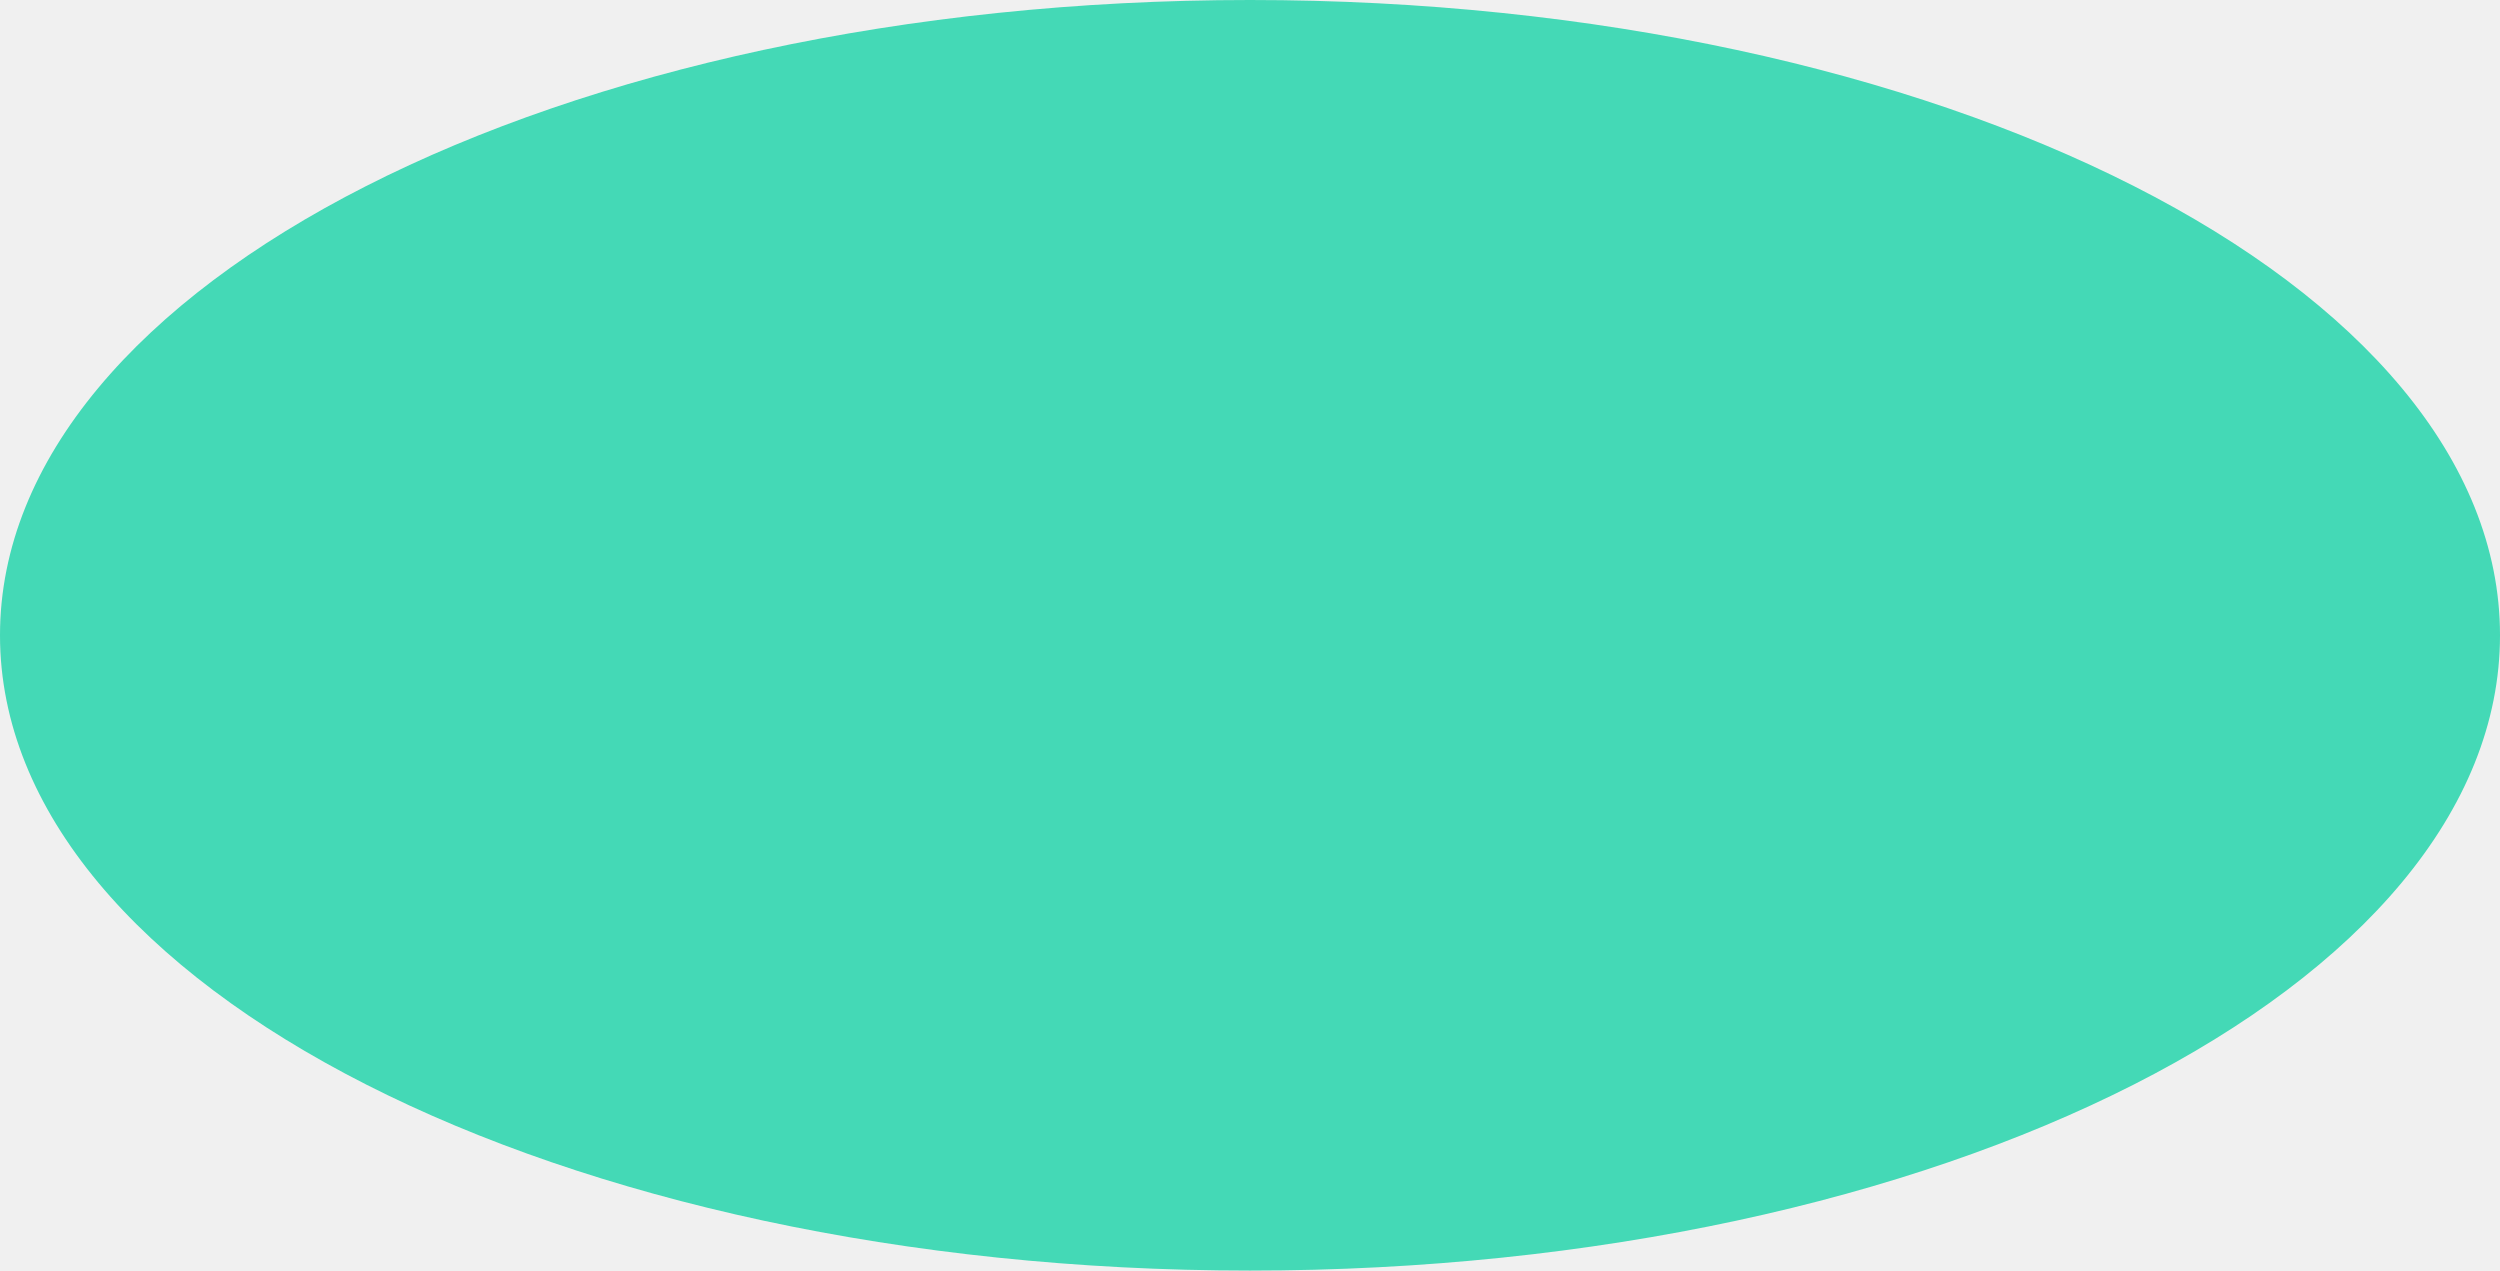
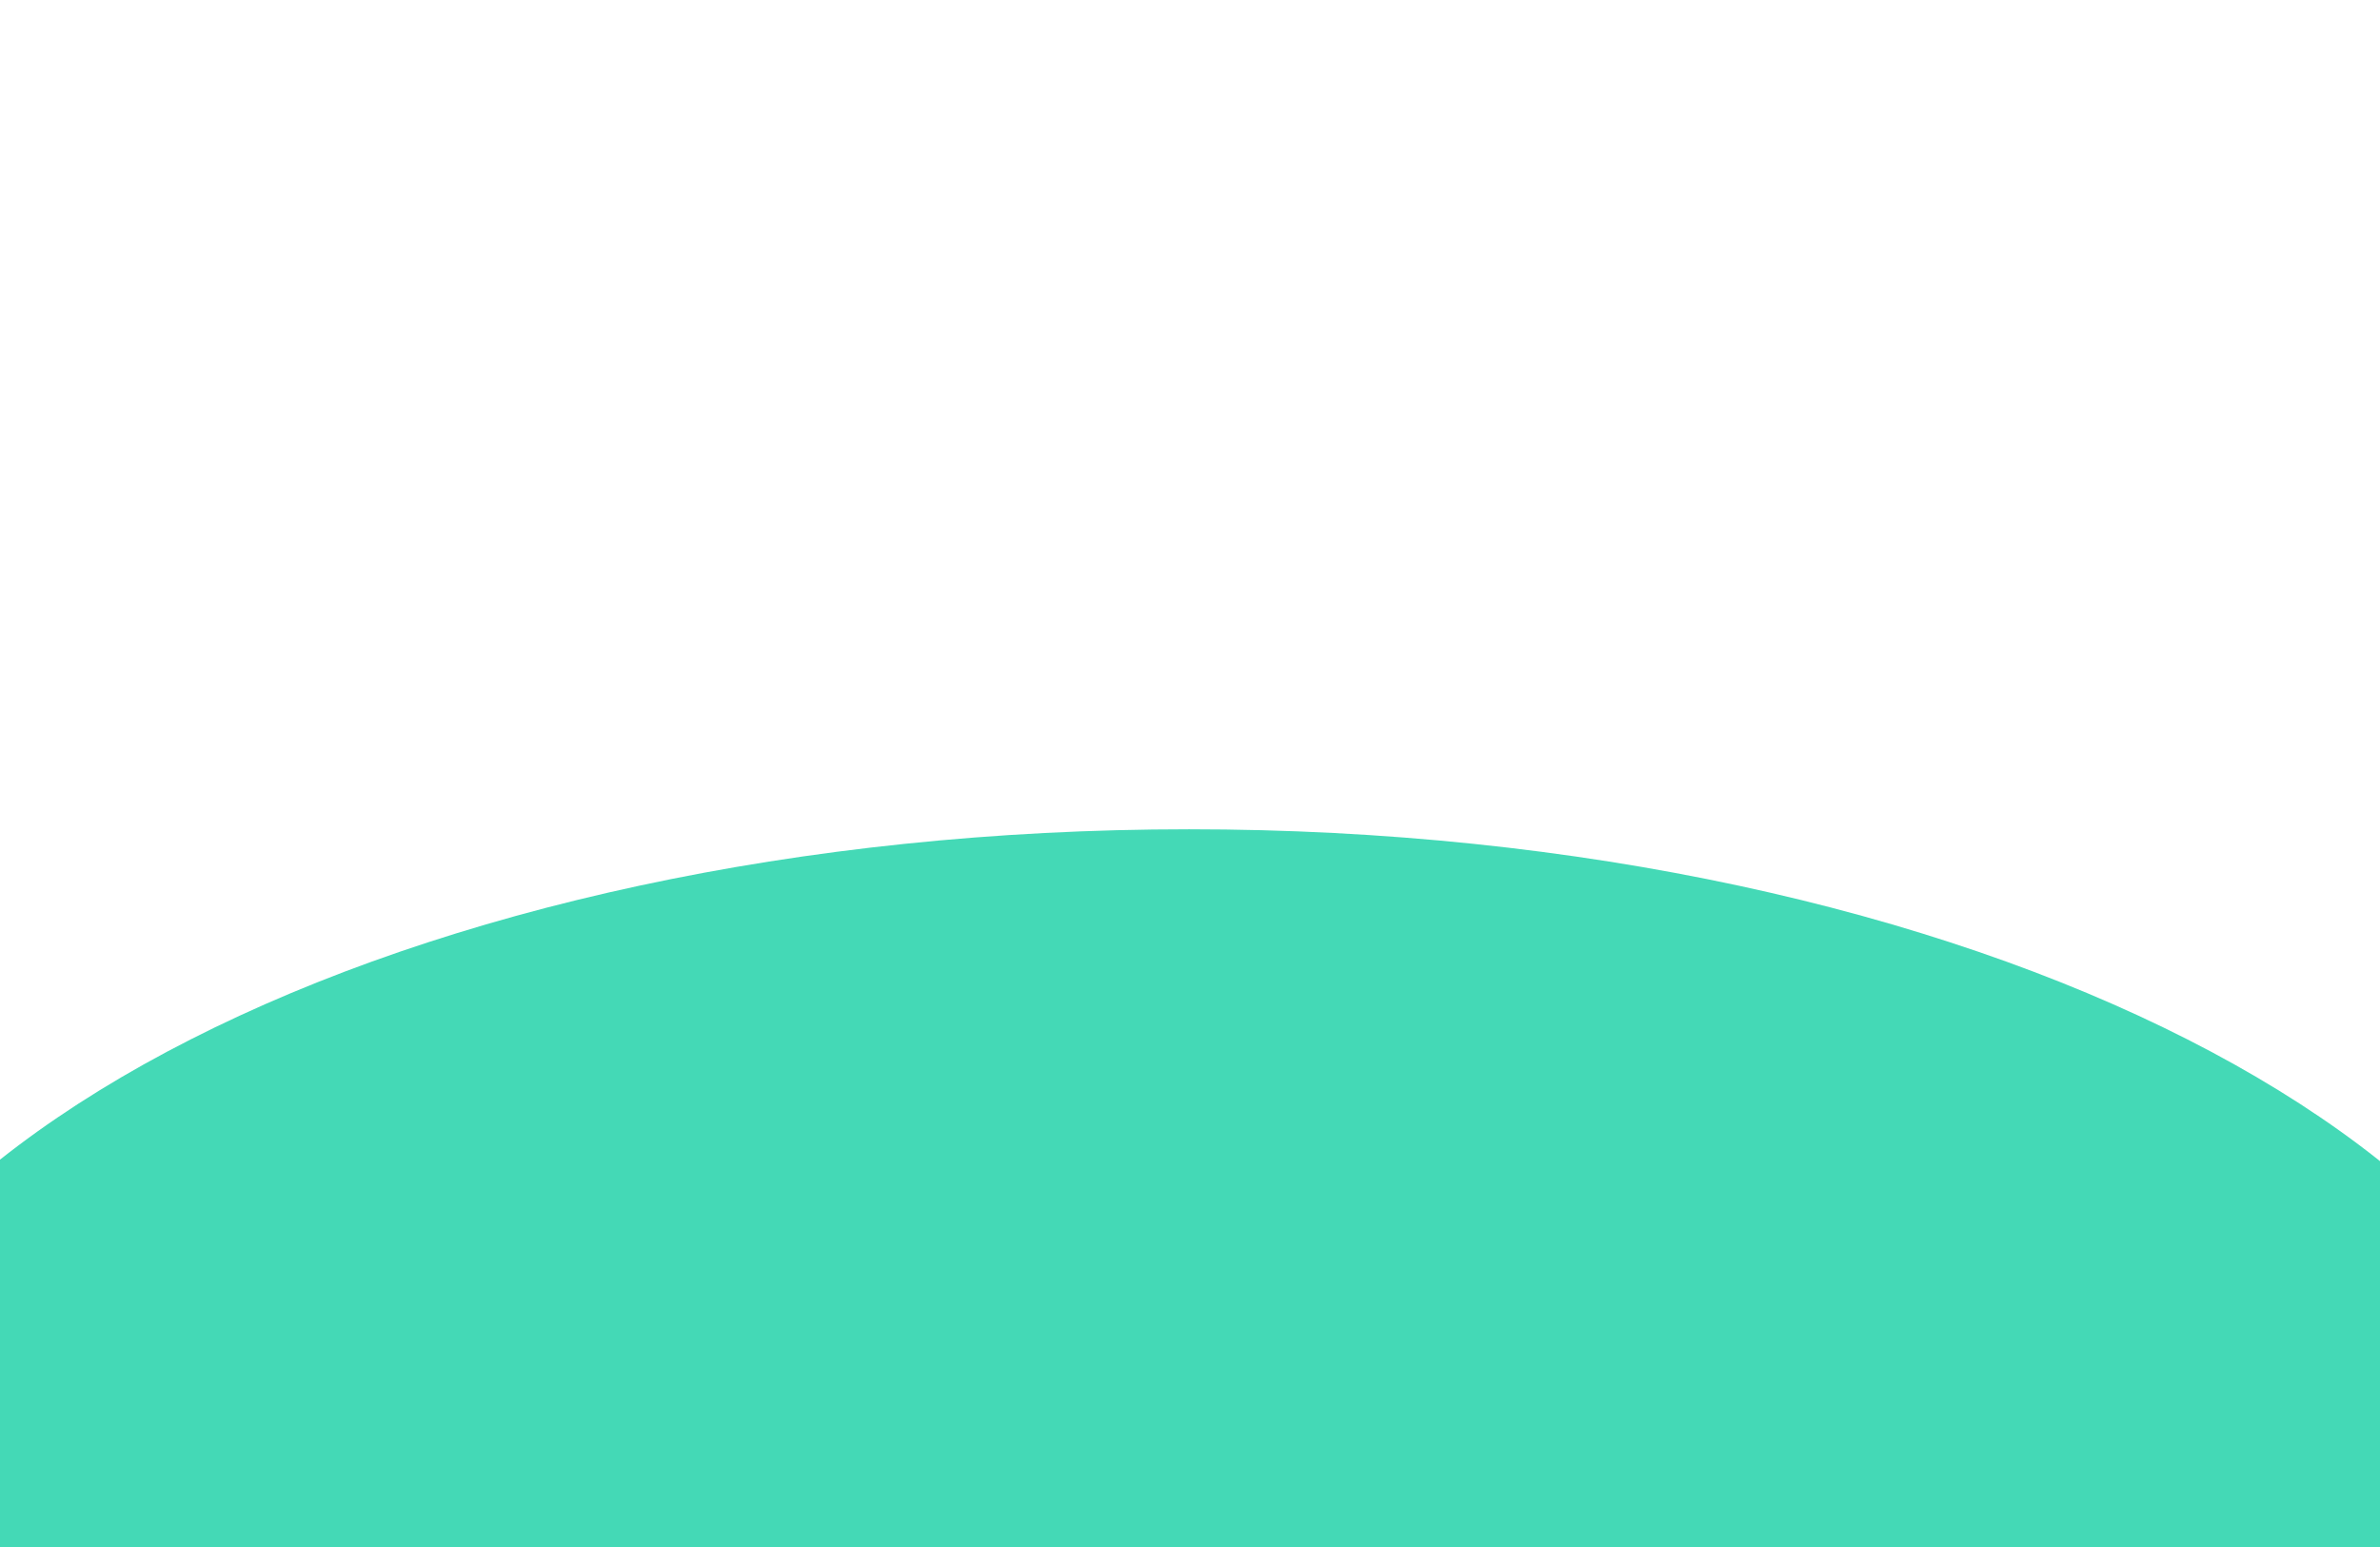
- <svg xmlns="http://www.w3.org/2000/svg" width="1519" height="772" viewBox="0 0 1519 772" fill="none">
-   <path d="M759.5 772C340.04 772 -2.61911e-05 599.182 -1.68726e-05 386C-7.55412e-06 172.818 340.04 7.05363e-05 759.5 8.88715e-05C1178.96 0 1519 172.818 1519 386C1519 599.182 1178.96 772 759.5 772Z" fill="#44D9B6" />
+ <svg xmlns="http://www.w3.org/2000/svg" width="1280" height="832" viewBox="0 0 1280 832" fill="none">
+   <g clip-path="url(#clip0_100_147)">
+     <rect width="1280" height="832" fill="white" />
+     <path d="M639.5 1218C220.04 1218 -120 1045.18 -120 832C-120 618.818 220.04 446 639.5 446C1058.96 446 1399 618.818 1399 832C1399 1045.18 1058.96 1218 639.5 1218Z" fill="#44D9B6" />
+   </g>
+   <defs>
+     <clipPath id="clip0_100_147">
+       <rect width="1280" height="832" fill="white" />
+     </clipPath>
+   </defs>
</svg>
